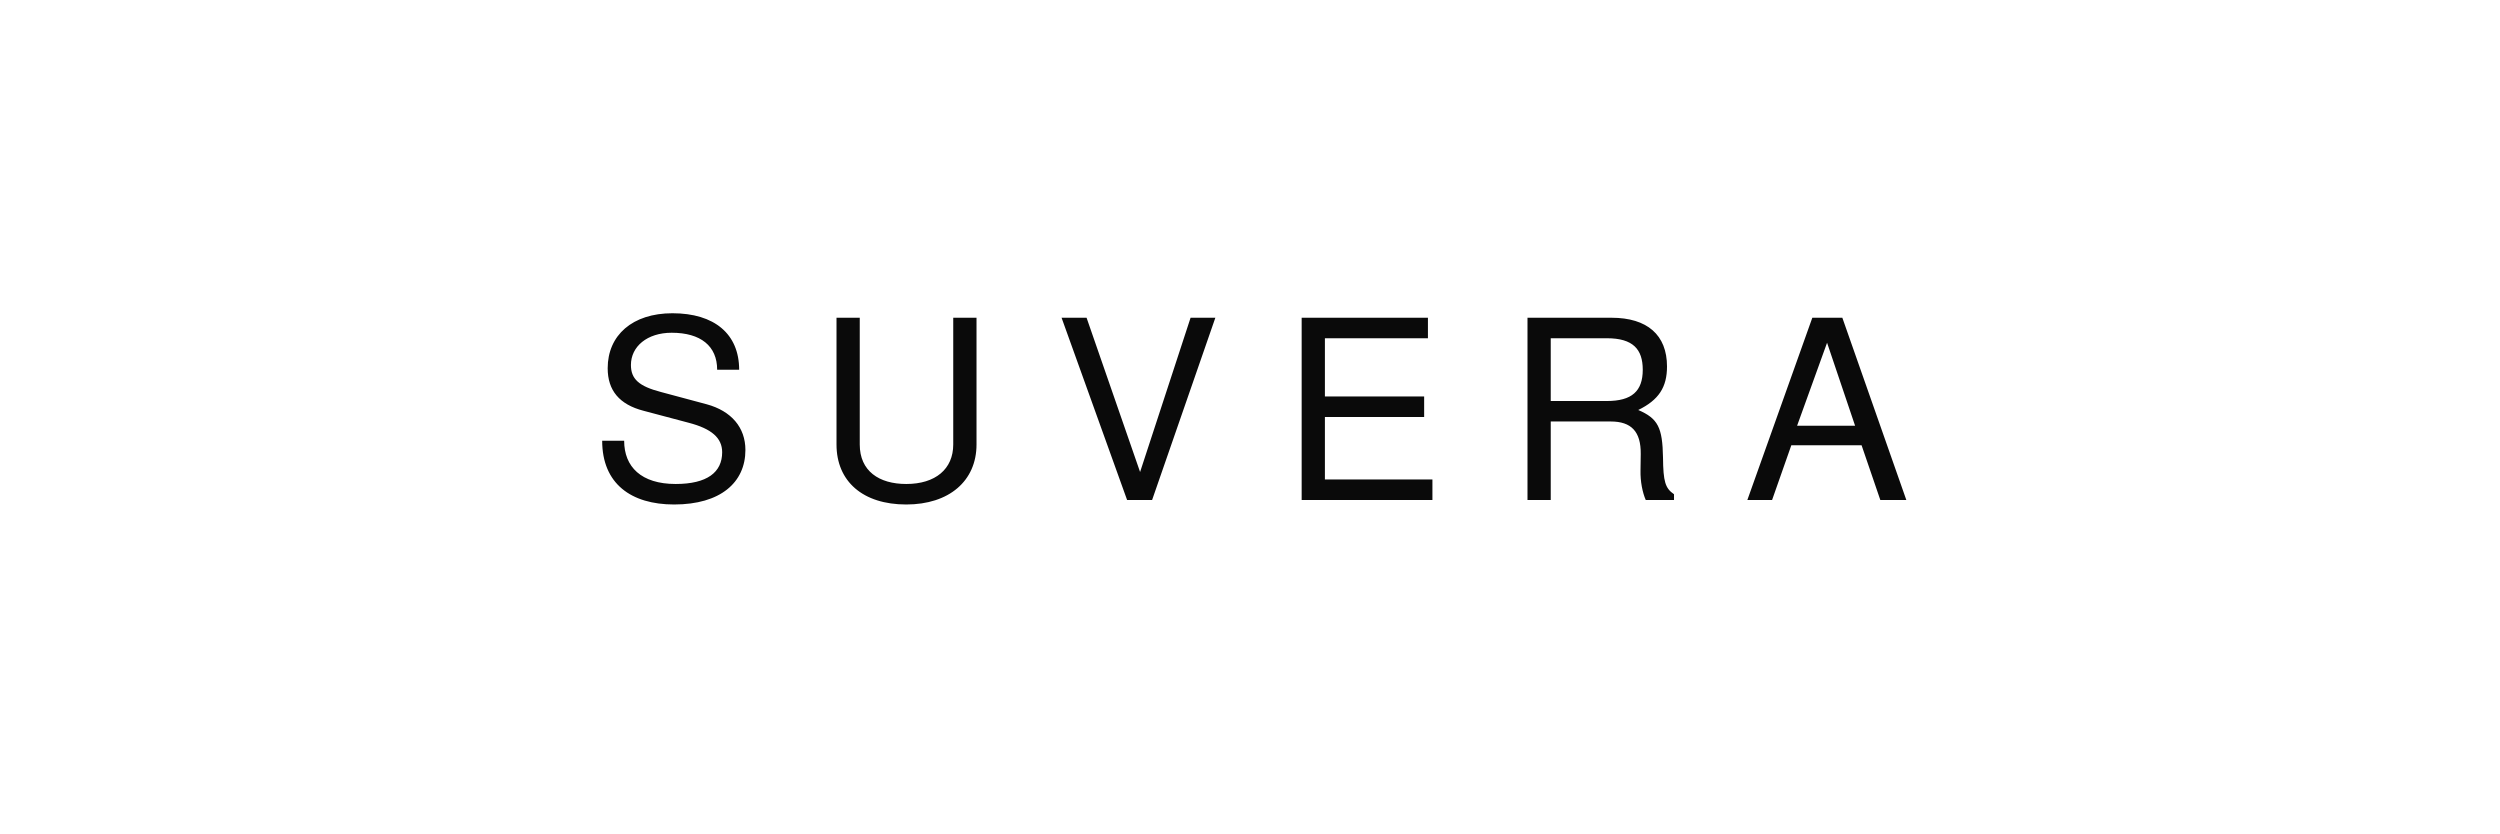
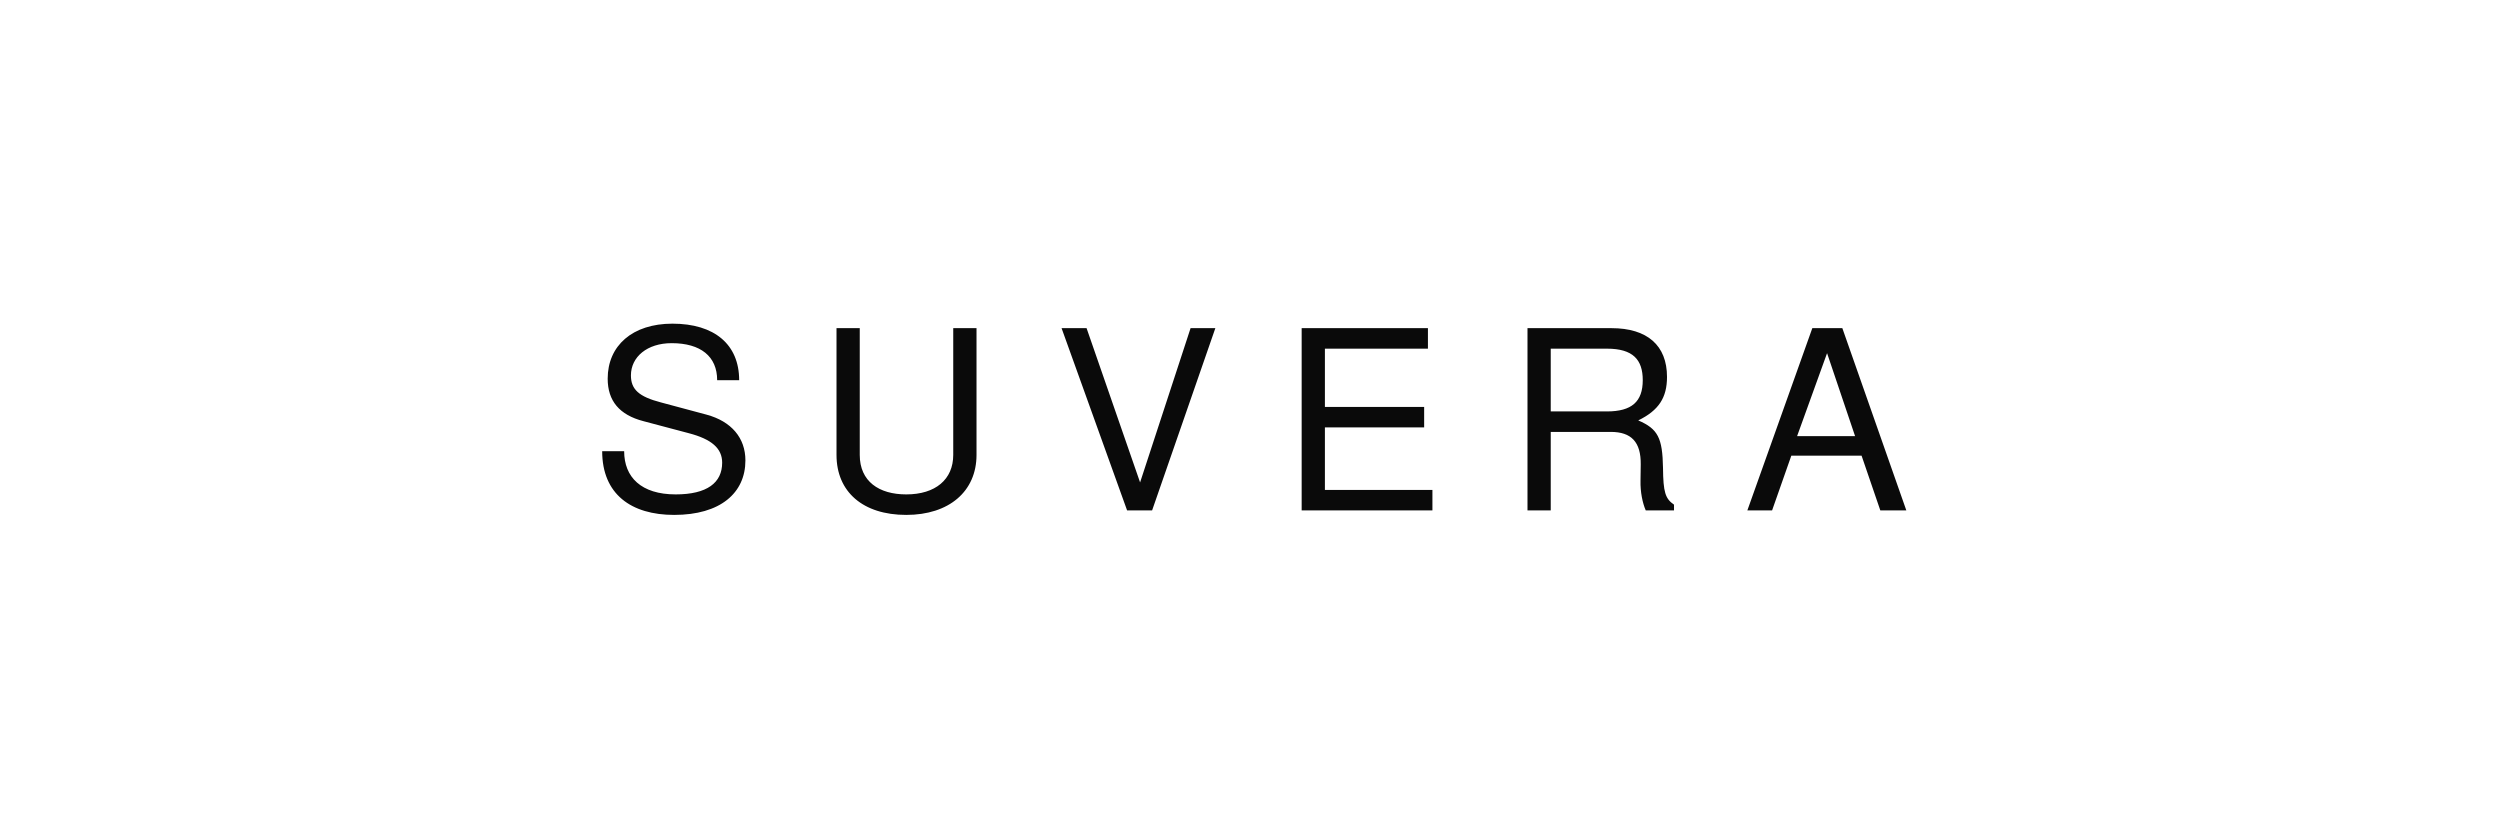
<svg xmlns="http://www.w3.org/2000/svg" viewBox="0 0 1200 400" width="1200" height="400" role="img" aria-label="Suvera Projects Group">
  <defs>
    <style>
      @font-face {
-         font-family: 'JosefinSans';
-         src: url('assets/fonts/josefin-sans-300.ttf') format('truetype');
-         font-weight: 300;
+         font-family: 'TenorSans';
+         src: url('assets/fonts/tenor-sans-400.ttf') format('truetype');
+         font-weight: 400;
      }
    </style>
  </defs>
-   <text x="600" y="240" font-family="JosefinSans, 'Josefin Sans', 'Helvetica Neue', sans-serif" font-size="120" font-weight="300" fill="#0A0A0A" text-anchor="middle" letter-spacing="28">SUVERA</text>
+   <text x="600" y="245" font-family="TenorSans, 'Tenor Sans', 'Helvetica Neue', sans-serif" font-size="120" font-weight="400" fill="#0A0A0A" text-anchor="middle" letter-spacing="28">SUVERA</text>
</svg>
